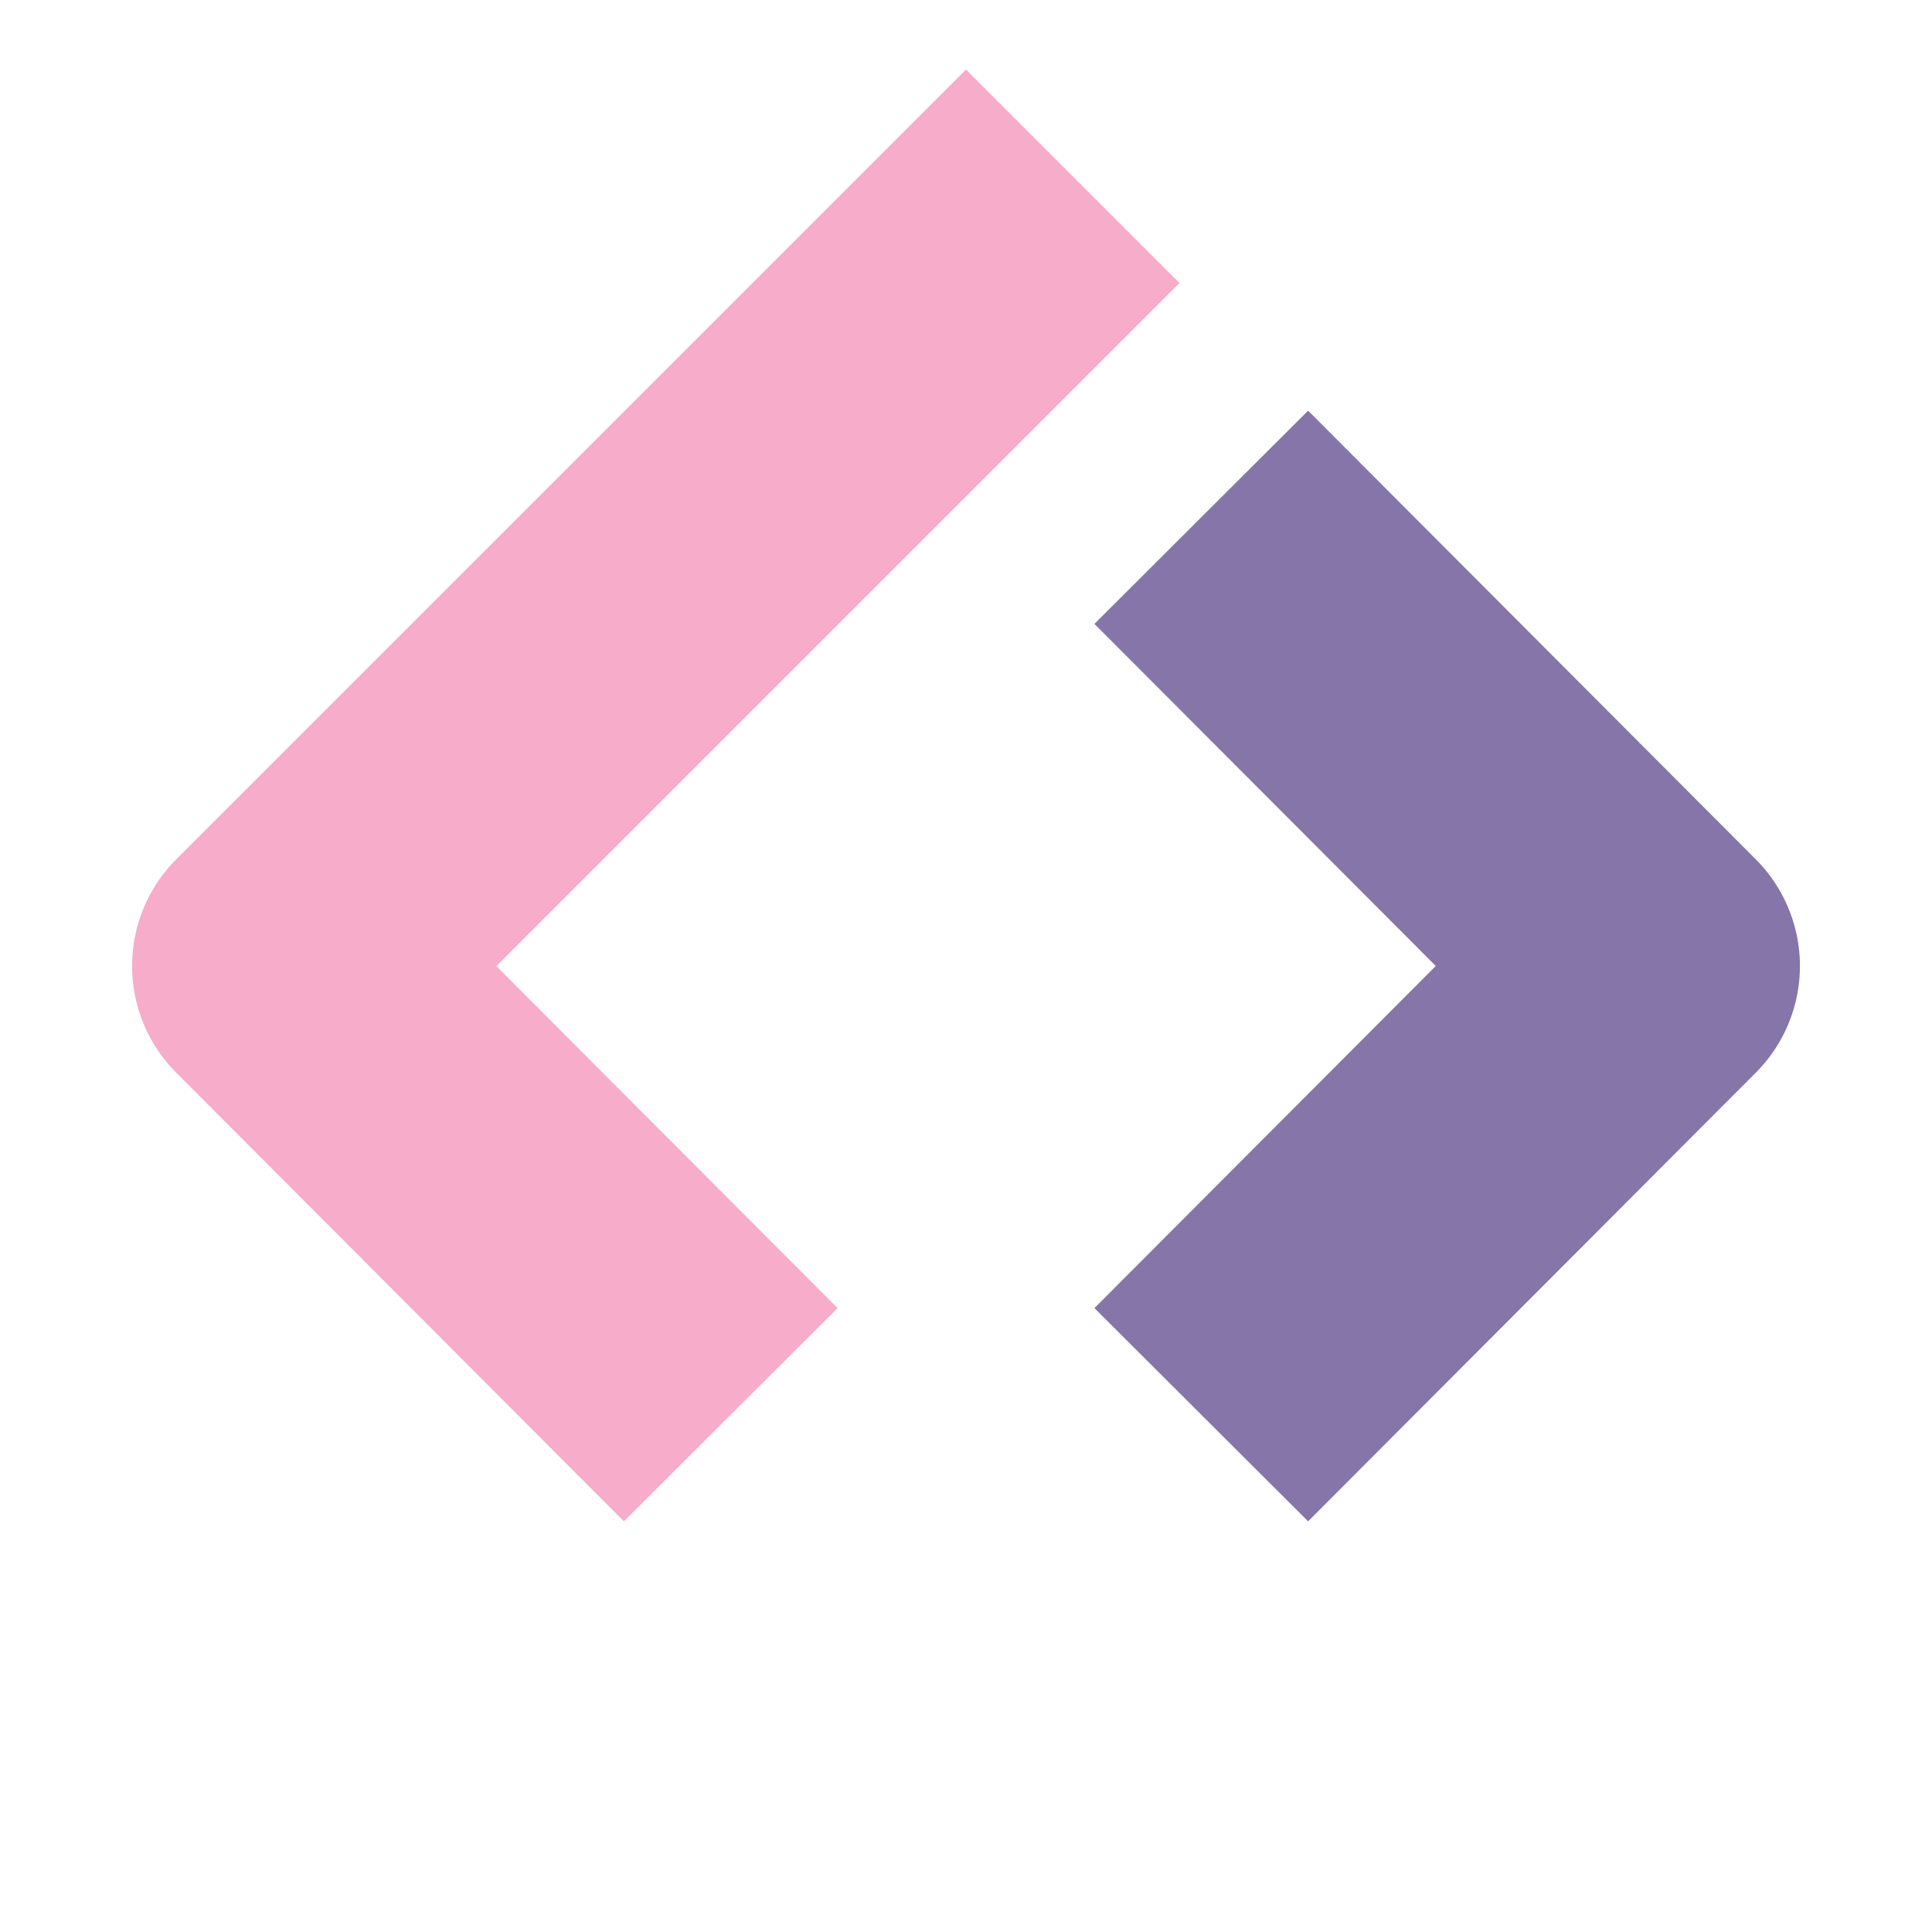
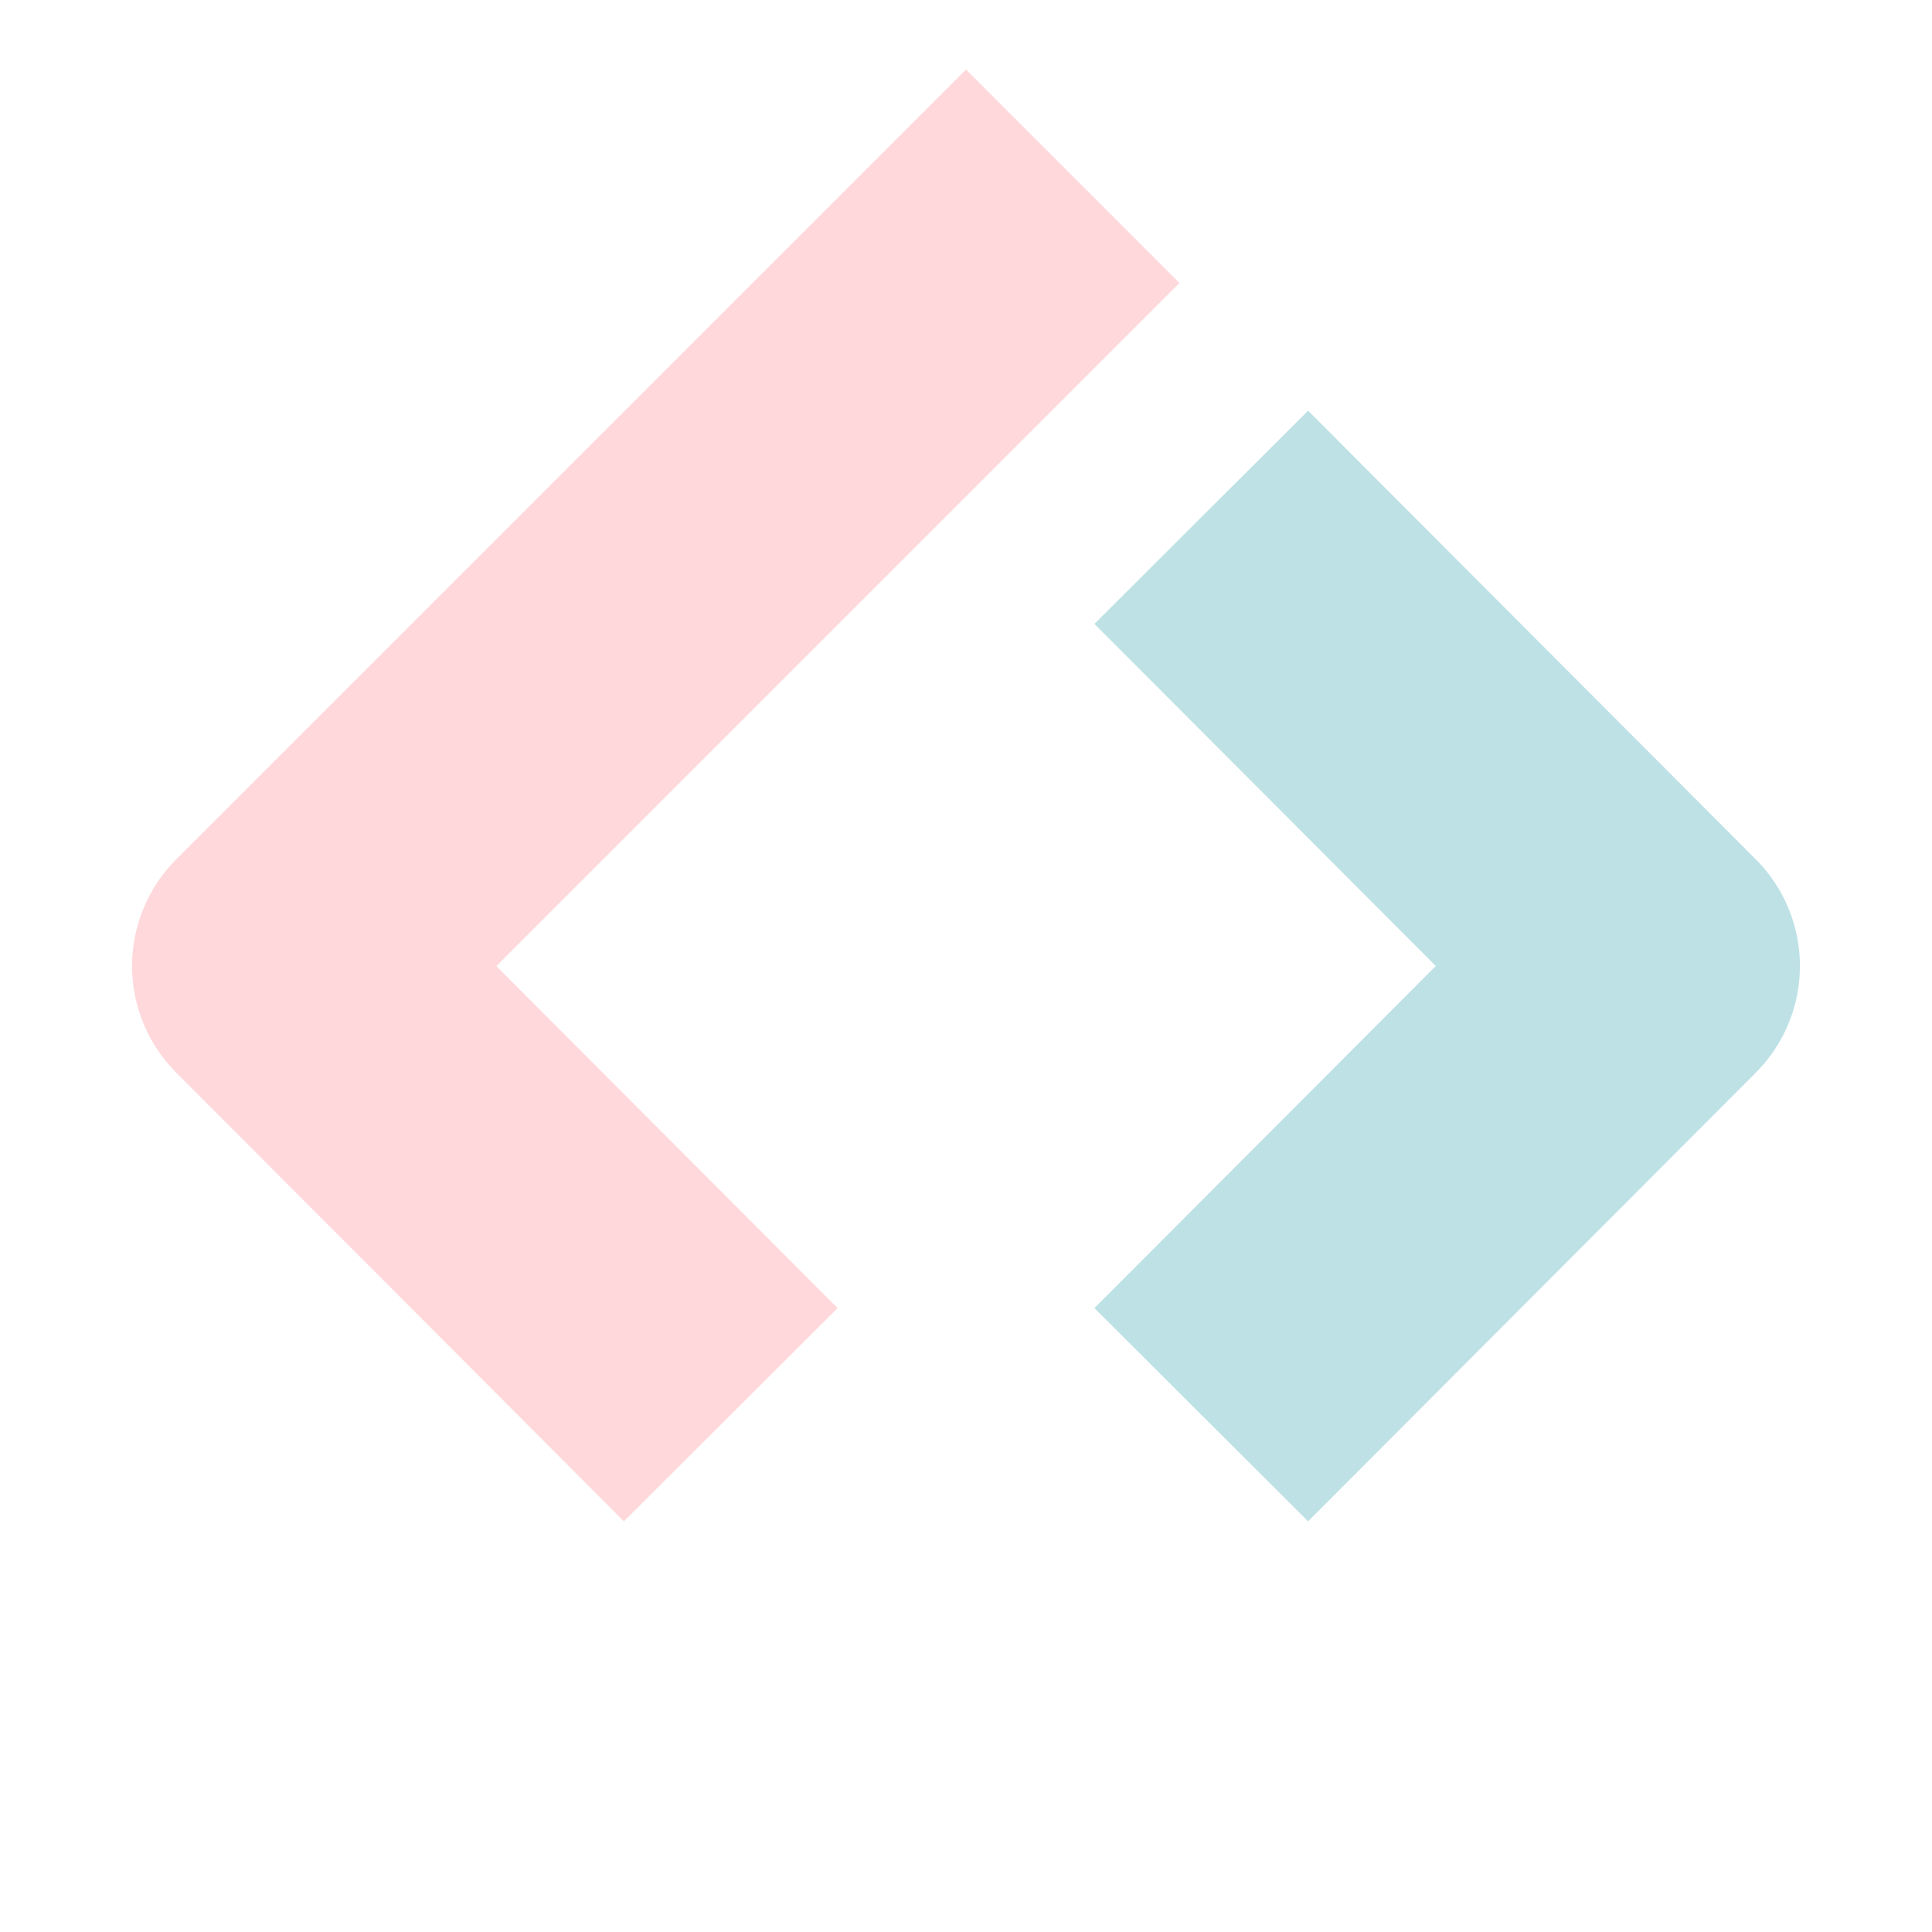
<svg xmlns="http://www.w3.org/2000/svg" viewBox="0 0 256 256">
  <style>
    [class^=logo-] {
      fill: none;
      stroke-width: 40;
      stroke-linejoin: round;
      stroke-linecap: square
    }
-     .logo-l { stroke: #f7acc9 }
-     .logo-d { stroke: #8675A9 }
+     .logo-l { stroke: #ffd8db }
+     .logo-d { stroke: #bee1e6 }
  </style>
  <path class="logo-l" d="m82.7 173.3-45.2-45.3 90.5-90.5" />
  <path class="logo-d" d="m173.3 173.3 45.2-45.3-45.2-45.3" />
</svg>
